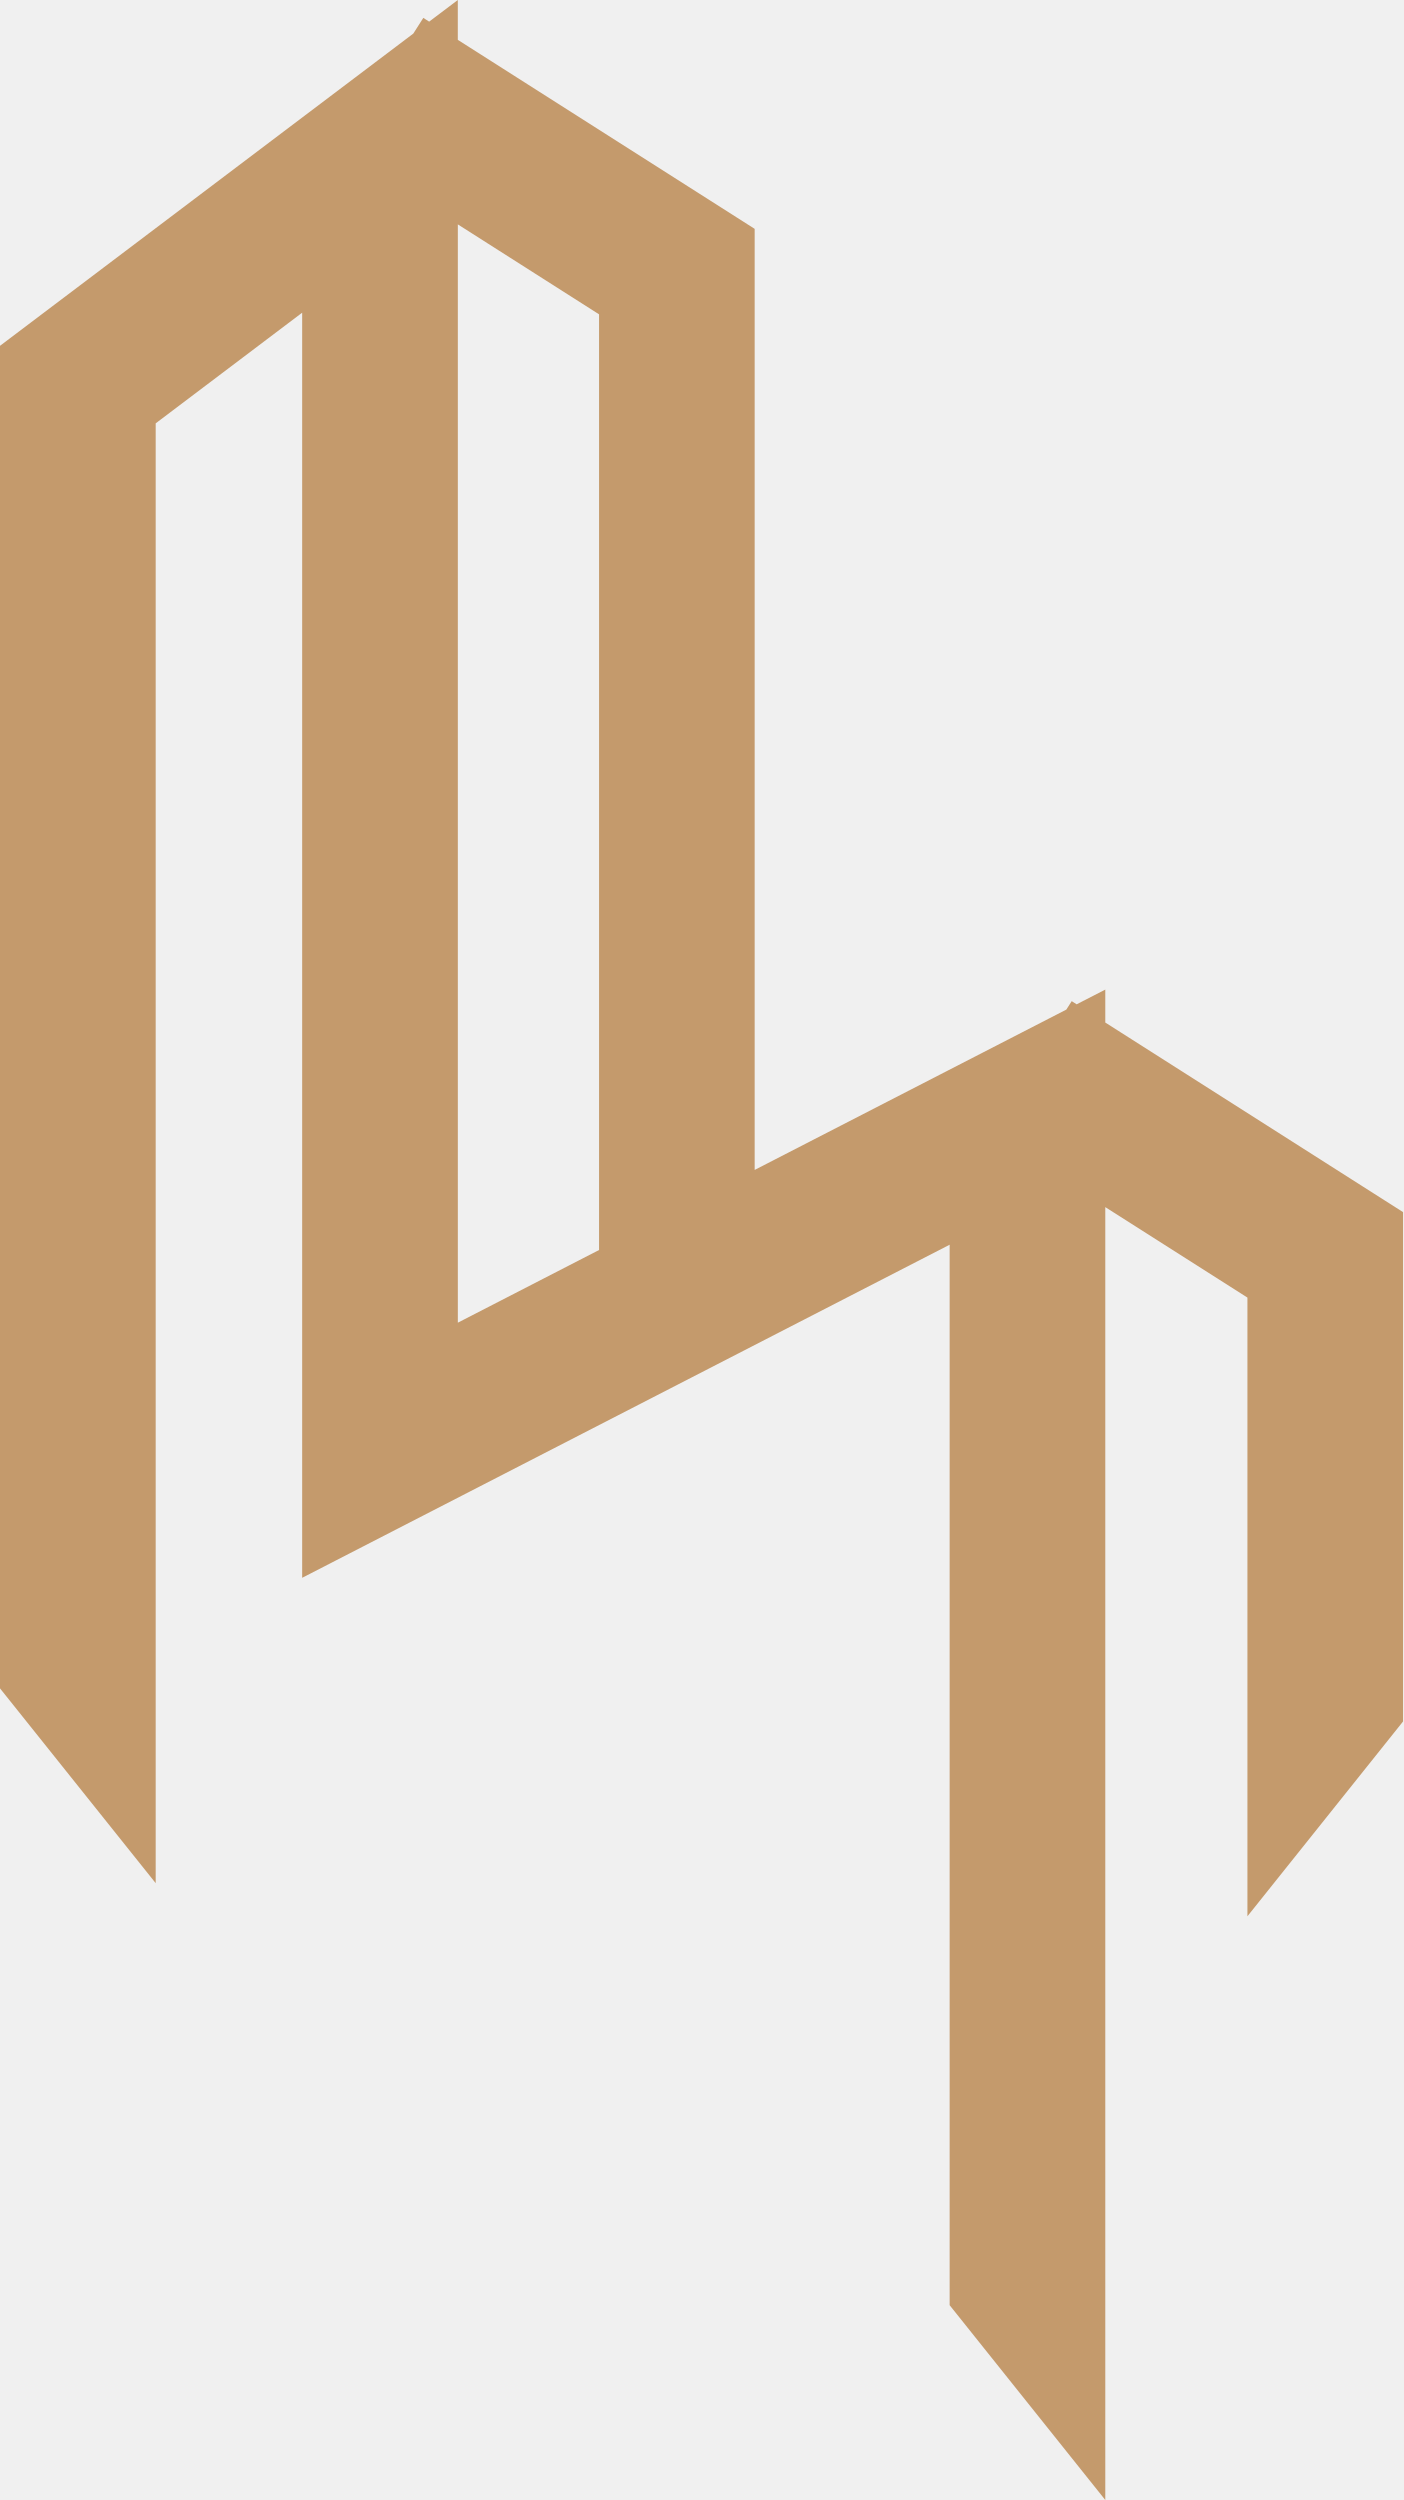
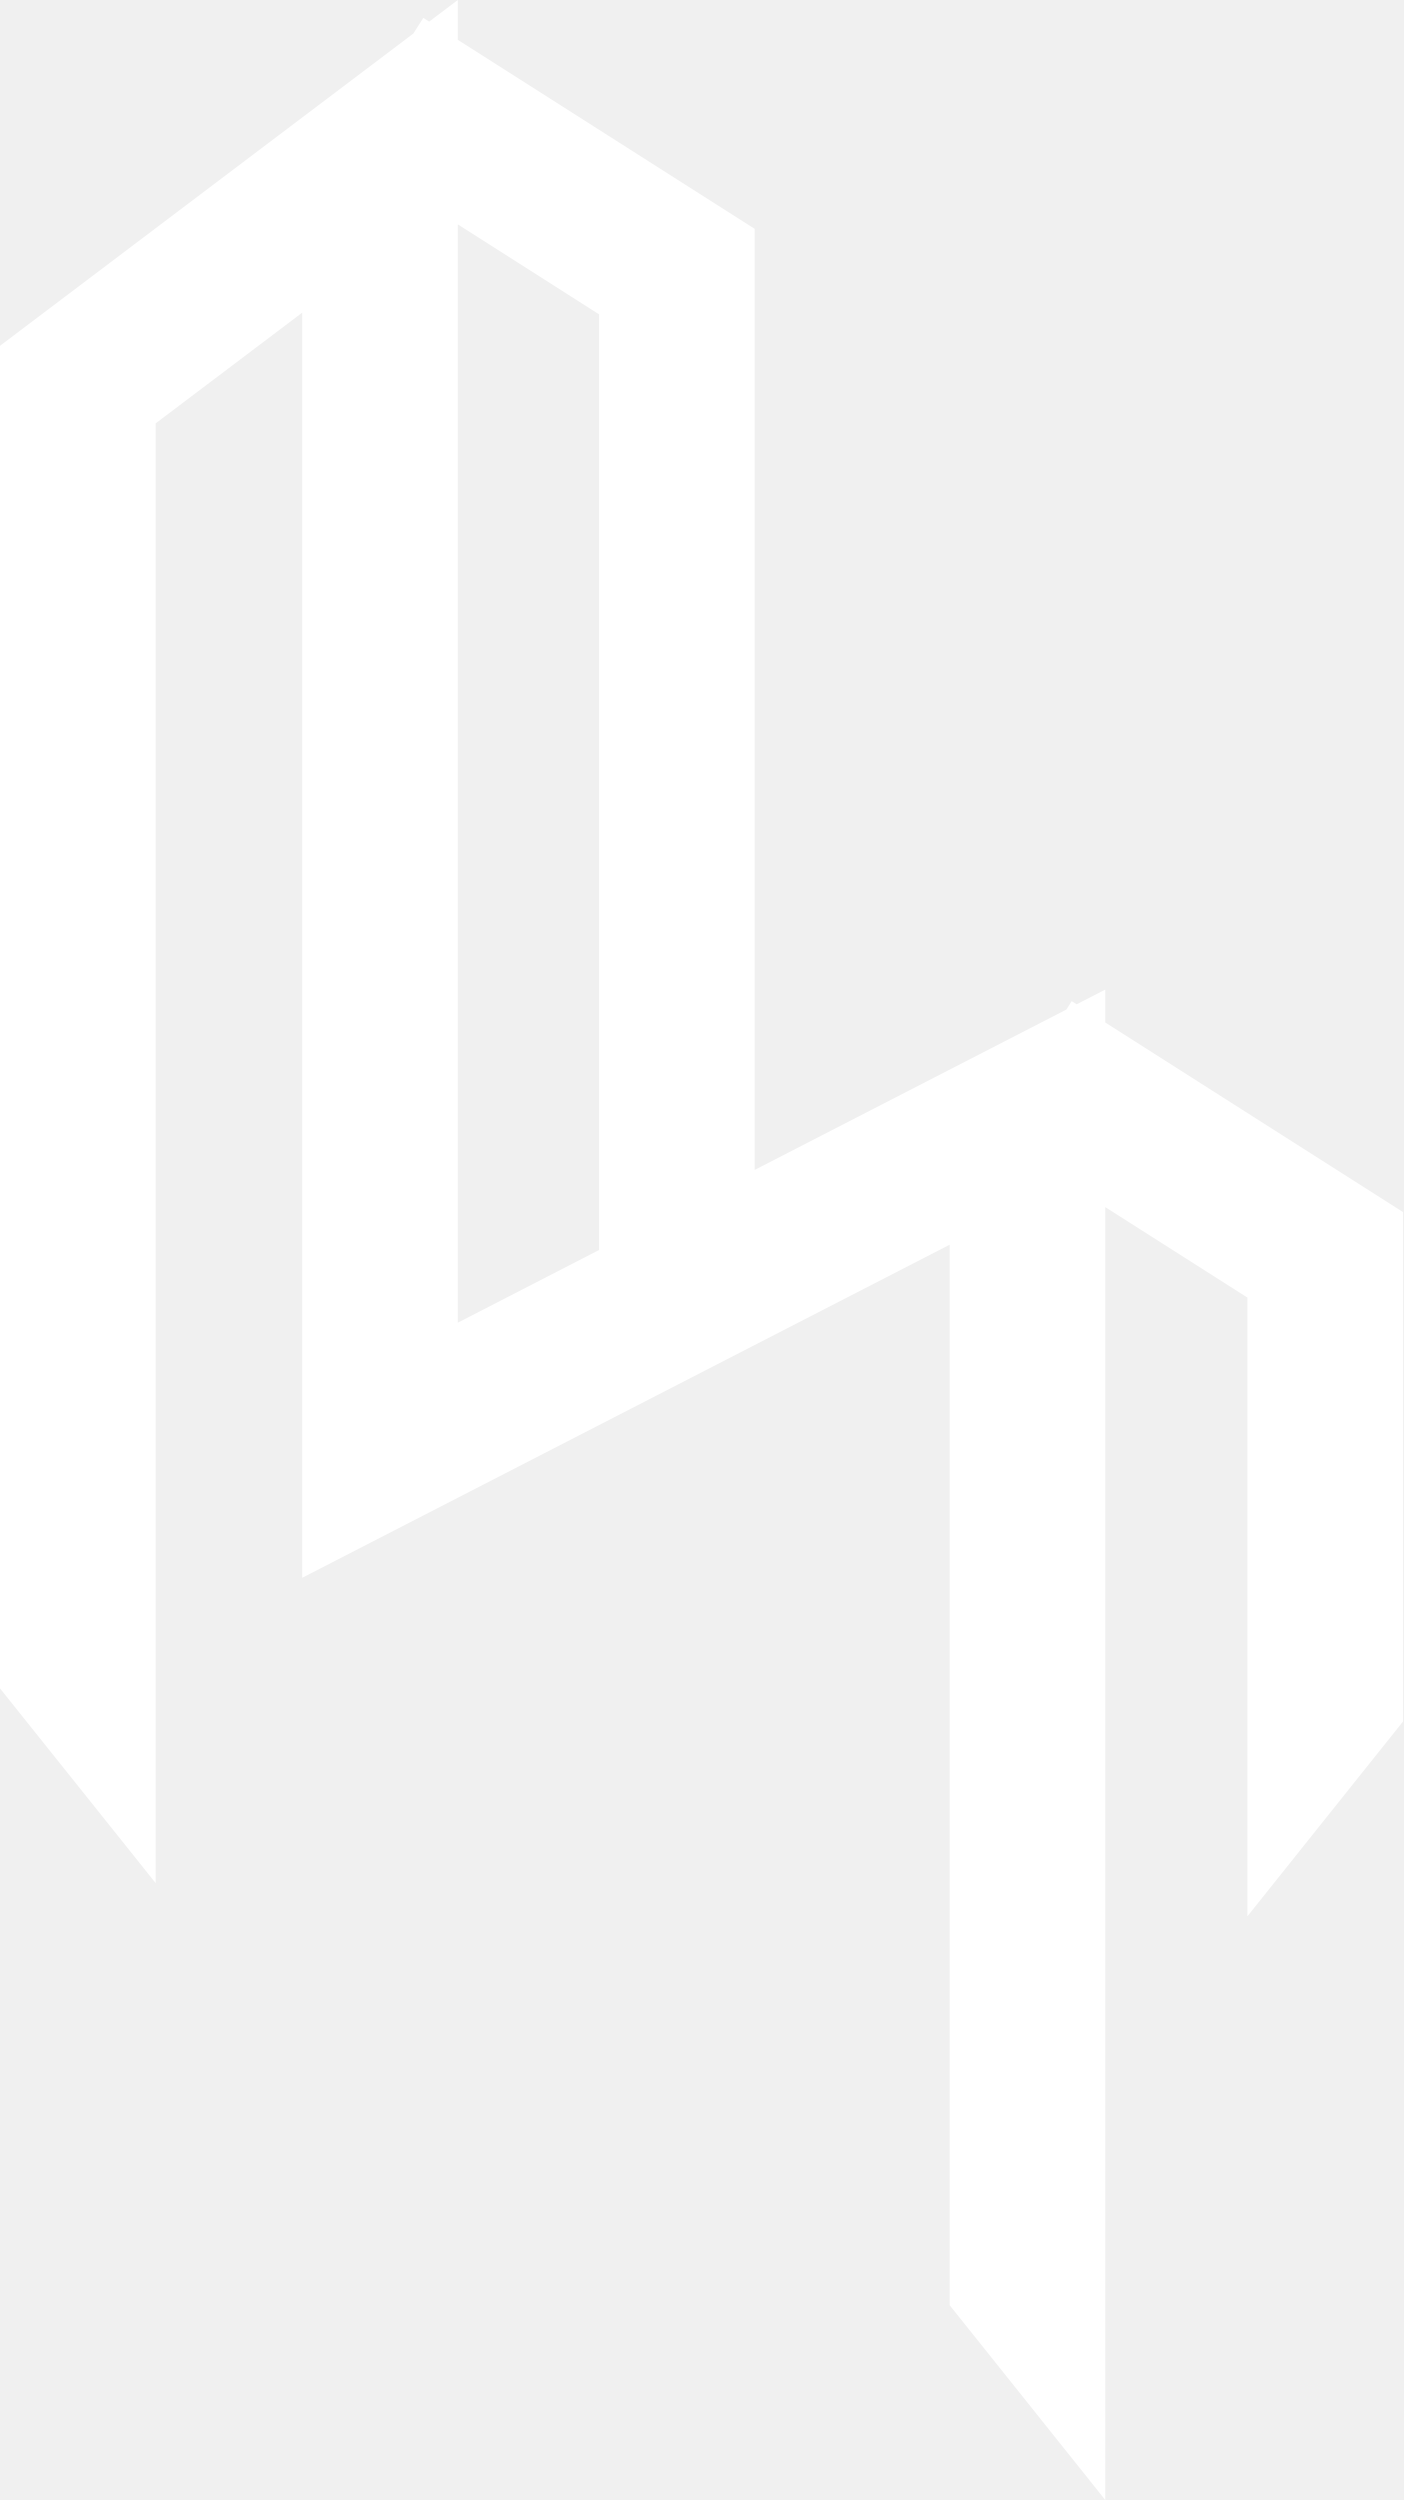
<svg xmlns="http://www.w3.org/2000/svg" width="55px" height="98px" viewBox="0 0 55 98" version="1.1">
  <g id="Page-1" stroke="none" stroke-width="1" fill="none" fill-rule="evenodd">
-     <g id="Artboard" transform="translate(-2264, -3667)" fill="#C49A6C" fill-rule="nonzero">
-       <g id="logo-white" transform="translate(2200, 3667)">
+     <g id="Artboard" transform="translate(-1766, -3635)" fill="#FFFFFF" fill-rule="nonzero">
+       <g id="logo-white" transform="translate(1598, 3493)">
        <g id="Group">
-           <path d="M107.327,40.083 L107.327,38.792 L106.204,39.369 L106.011,39.245 L105.8,39.576 L93.583,45.861 L93.583,8.971 L81.946,1.562 L81.946,0 L80.823,0.848 L80.594,0.701 L80.202,1.316 L64,13.556 L64,66.184 L70.103,73.82 L70.103,16.595 L75.845,12.257 L75.845,61.85 L101.226,48.793 L101.226,90.364 L107.327,98 L107.327,47.319 L112.899,50.865 L112.899,75.118 L119,67.481 L119,47.515 L107.327,40.083 Z M87.483,12.322 L87.483,49 L81.947,51.849 L81.947,8.796 L87.483,12.322 Z" id="Shape" />
+           <path d="M211.327,182.083 L211.327,180.792 L210.204,181.369 L210.011,181.245 L209.8,181.576 L197.583,187.861 L197.583,150.971 L185.946,143.562 L185.946,142 L184.823,142.848 L184.594,142.701 L184.202,143.316 L168,155.556 L168,208.184 L174.103,215.82 L174.103,158.595 L179.845,154.257 L179.845,203.85 L205.226,190.793 L205.226,232.364 L211.327,240 L211.327,189.319 L216.899,192.865 L216.899,217.118 L223,209.481 L223,189.515 L211.327,182.083 Z M191.483,154.322 L191.483,191 L185.947,193.849 L185.947,150.796 L191.483,154.322 Z" id="Shape" />
        </g>
      </g>
    </g>
  </g>
</svg>
